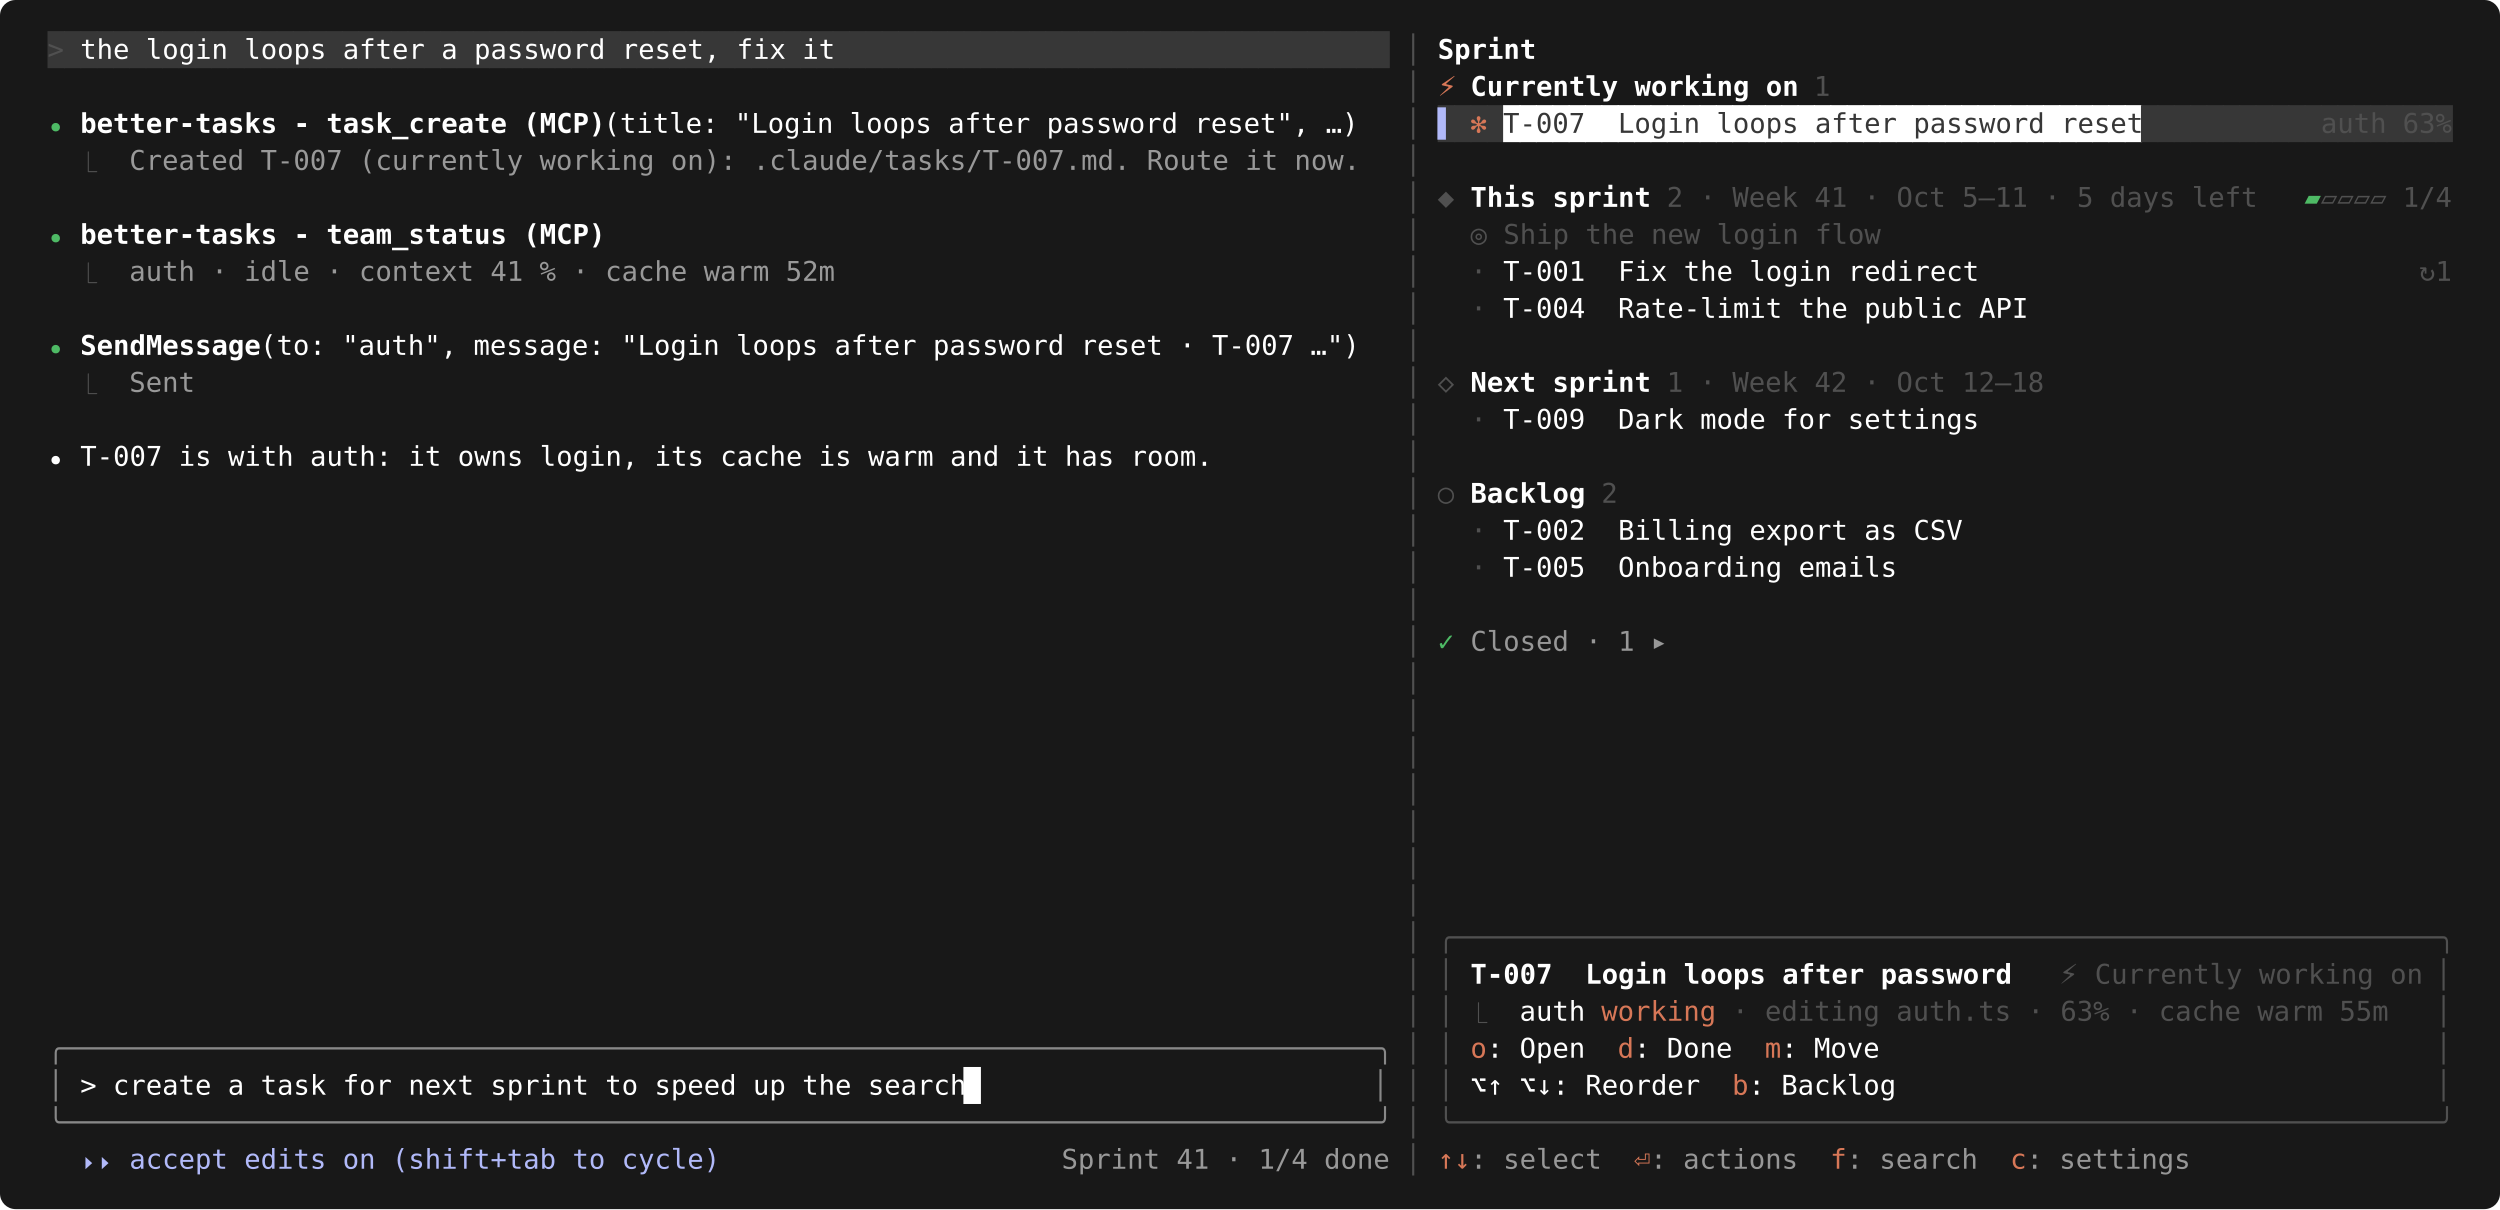
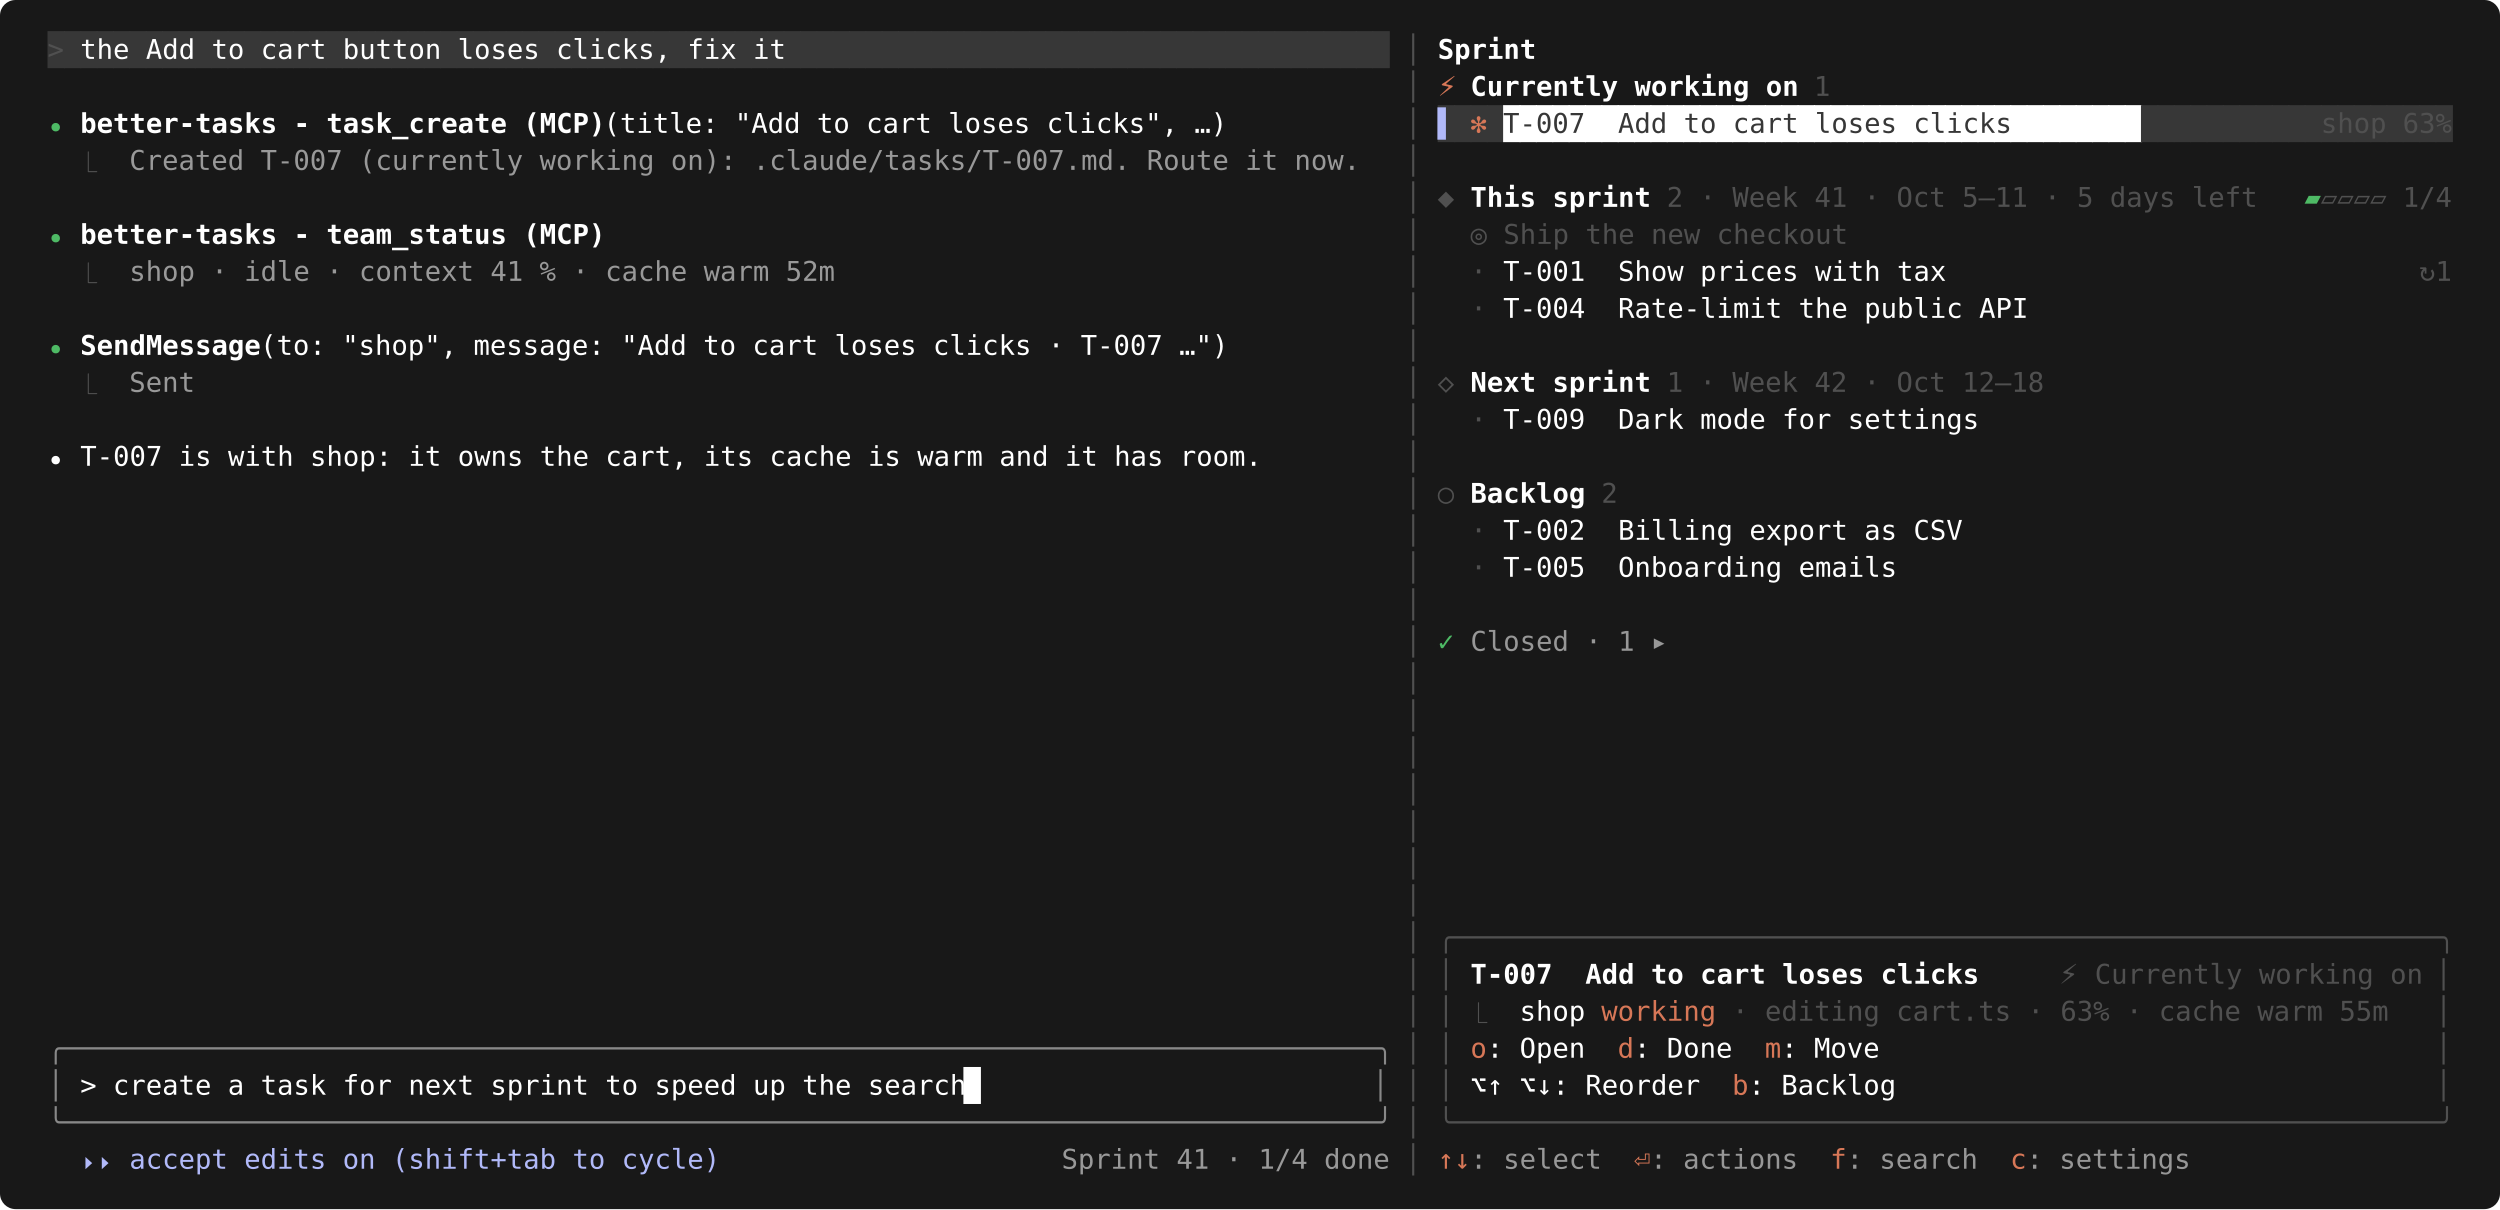
<svg xmlns="http://www.w3.org/2000/svg" width="1284" height="621" viewBox="0 0 1284 621" font-family="JetBrains Mono, SF Mono, Menlo, Consolas, monospace" font-size="14">
  <rect width="100%" height="100%" rx="8" fill="rgb(24,24,24)" />
  <rect x="24.4" y="16" width="9" height="19" fill="rgb(55,55,55)" />
  <rect x="32.8" y="16" width="9" height="19" fill="rgb(55,55,55)" />
  <rect x="41.2" y="16" width="9" height="19" fill="rgb(55,55,55)" />
  <rect x="49.6" y="16" width="9" height="19" fill="rgb(55,55,55)" />
  <rect x="58.0" y="16" width="9" height="19" fill="rgb(55,55,55)" />
  <rect x="66.4" y="16" width="9" height="19" fill="rgb(55,55,55)" />
  <rect x="74.8" y="16" width="9" height="19" fill="rgb(55,55,55)" />
  <rect x="83.2" y="16" width="9" height="19" fill="rgb(55,55,55)" />
  <rect x="91.6" y="16" width="9" height="19" fill="rgb(55,55,55)" />
  <rect x="100.0" y="16" width="9" height="19" fill="rgb(55,55,55)" />
  <rect x="108.4" y="16" width="9" height="19" fill="rgb(55,55,55)" />
  <rect x="116.8" y="16" width="9" height="19" fill="rgb(55,55,55)" />
  <rect x="125.2" y="16" width="9" height="19" fill="rgb(55,55,55)" />
  <rect x="133.6" y="16" width="9" height="19" fill="rgb(55,55,55)" />
  <rect x="142.0" y="16" width="9" height="19" fill="rgb(55,55,55)" />
  <rect x="150.4" y="16" width="9" height="19" fill="rgb(55,55,55)" />
  <rect x="158.8" y="16" width="9" height="19" fill="rgb(55,55,55)" />
  <rect x="167.2" y="16" width="9" height="19" fill="rgb(55,55,55)" />
  <rect x="175.6" y="16" width="9" height="19" fill="rgb(55,55,55)" />
  <rect x="184.0" y="16" width="9" height="19" fill="rgb(55,55,55)" />
  <rect x="192.4" y="16" width="9" height="19" fill="rgb(55,55,55)" />
  <rect x="200.8" y="16" width="9" height="19" fill="rgb(55,55,55)" />
  <rect x="209.2" y="16" width="9" height="19" fill="rgb(55,55,55)" />
  <rect x="217.6" y="16" width="9" height="19" fill="rgb(55,55,55)" />
  <rect x="226.0" y="16" width="9" height="19" fill="rgb(55,55,55)" />
  <rect x="234.4" y="16" width="9" height="19" fill="rgb(55,55,55)" />
  <rect x="242.8" y="16" width="9" height="19" fill="rgb(55,55,55)" />
  <rect x="251.2" y="16" width="9" height="19" fill="rgb(55,55,55)" />
  <rect x="259.6" y="16" width="9" height="19" fill="rgb(55,55,55)" />
  <rect x="268.0" y="16" width="9" height="19" fill="rgb(55,55,55)" />
  <rect x="276.4" y="16" width="9" height="19" fill="rgb(55,55,55)" />
  <rect x="284.8" y="16" width="9" height="19" fill="rgb(55,55,55)" />
  <rect x="293.2" y="16" width="9" height="19" fill="rgb(55,55,55)" />
  <rect x="301.6" y="16" width="9" height="19" fill="rgb(55,55,55)" />
  <rect x="310.0" y="16" width="9" height="19" fill="rgb(55,55,55)" />
  <rect x="318.4" y="16" width="9" height="19" fill="rgb(55,55,55)" />
  <rect x="326.8" y="16" width="9" height="19" fill="rgb(55,55,55)" />
  <rect x="335.2" y="16" width="9" height="19" fill="rgb(55,55,55)" />
  <rect x="343.6" y="16" width="9" height="19" fill="rgb(55,55,55)" />
  <rect x="352.0" y="16" width="9" height="19" fill="rgb(55,55,55)" />
  <rect x="360.4" y="16" width="9" height="19" fill="rgb(55,55,55)" />
  <rect x="368.8" y="16" width="9" height="19" fill="rgb(55,55,55)" />
  <rect x="377.2" y="16" width="9" height="19" fill="rgb(55,55,55)" />
  <rect x="385.6" y="16" width="9" height="19" fill="rgb(55,55,55)" />
  <rect x="394.0" y="16" width="9" height="19" fill="rgb(55,55,55)" />
  <rect x="402.4" y="16" width="9" height="19" fill="rgb(55,55,55)" />
  <rect x="410.8" y="16" width="9" height="19" fill="rgb(55,55,55)" />
  <rect x="419.2" y="16" width="9" height="19" fill="rgb(55,55,55)" />
  <rect x="427.6" y="16" width="9" height="19" fill="rgb(55,55,55)" />
  <rect x="436.0" y="16" width="9" height="19" fill="rgb(55,55,55)" />
  <rect x="444.4" y="16" width="9" height="19" fill="rgb(55,55,55)" />
  <rect x="452.8" y="16" width="9" height="19" fill="rgb(55,55,55)" />
  <rect x="461.2" y="16" width="9" height="19" fill="rgb(55,55,55)" />
  <rect x="469.6" y="16" width="9" height="19" fill="rgb(55,55,55)" />
  <rect x="478.0" y="16" width="9" height="19" fill="rgb(55,55,55)" />
  <rect x="486.4" y="16" width="9" height="19" fill="rgb(55,55,55)" />
  <rect x="494.8" y="16" width="9" height="19" fill="rgb(55,55,55)" />
  <rect x="503.2" y="16" width="9" height="19" fill="rgb(55,55,55)" />
  <rect x="511.6" y="16" width="9" height="19" fill="rgb(55,55,55)" />
  <rect x="520.0" y="16" width="9" height="19" fill="rgb(55,55,55)" />
  <rect x="528.4" y="16" width="9" height="19" fill="rgb(55,55,55)" />
  <rect x="536.8" y="16" width="9" height="19" fill="rgb(55,55,55)" />
  <rect x="545.2" y="16" width="9" height="19" fill="rgb(55,55,55)" />
  <rect x="553.6" y="16" width="9" height="19" fill="rgb(55,55,55)" />
  <rect x="562.0" y="16" width="9" height="19" fill="rgb(55,55,55)" />
  <rect x="570.4" y="16" width="9" height="19" fill="rgb(55,55,55)" />
  <rect x="578.8" y="16" width="9" height="19" fill="rgb(55,55,55)" />
  <rect x="587.2" y="16" width="9" height="19" fill="rgb(55,55,55)" />
  <rect x="595.6" y="16" width="9" height="19" fill="rgb(55,55,55)" />
  <rect x="604.0" y="16" width="9" height="19" fill="rgb(55,55,55)" />
  <rect x="612.4" y="16" width="9" height="19" fill="rgb(55,55,55)" />
  <rect x="620.8" y="16" width="9" height="19" fill="rgb(55,55,55)" />
  <rect x="629.2" y="16" width="9" height="19" fill="rgb(55,55,55)" />
  <rect x="637.6" y="16" width="9" height="19" fill="rgb(55,55,55)" />
  <rect x="646.0" y="16" width="9" height="19" fill="rgb(55,55,55)" />
  <rect x="654.4" y="16" width="9" height="19" fill="rgb(55,55,55)" />
  <rect x="662.8" y="16" width="9" height="19" fill="rgb(55,55,55)" />
  <rect x="671.2" y="16" width="9" height="19" fill="rgb(55,55,55)" />
  <rect x="679.6" y="16" width="9" height="19" fill="rgb(55,55,55)" />
  <rect x="688.0" y="16" width="9" height="19" fill="rgb(55,55,55)" />
  <rect x="696.4" y="16" width="9" height="19" fill="rgb(55,55,55)" />
  <rect x="704.8" y="16" width="9" height="19" fill="rgb(55,55,55)" />
  <text x="24.4" y="30.25" fill="rgb(80,80,80)" textLength="16.8" xml:space="preserve">&gt; </text>
-   <text x="41.2" y="30.25" fill="rgb(255,255,255)" textLength="386.4" xml:space="preserve">the login loops after a password reset, fix it</text>
+   <text x="41.2" y="30.25" fill="rgb(255,255,255)" textLength="361.2" xml:space="preserve">the Add to cart button loses clicks, fix it</text>
  <text x="721.6" y="30.25" fill="rgb(80,80,80)" textLength="8.4" xml:space="preserve">│</text>
  <text x="730.0" y="30.25" fill="rgb(255,255,255)" font-weight="bold" textLength="67.2" xml:space="preserve"> Sprint </text>
  <text x="721.6" y="49.25" fill="rgb(80,80,80)" textLength="8.4" xml:space="preserve">│</text>
  <text x="738.4" y="49.25" fill="rgb(215,119,87)" textLength="16.8" xml:space="preserve">⚡ </text>
  <text x="755.2" y="49.25" fill="rgb(255,255,255)" font-weight="bold" textLength="168.0" xml:space="preserve">Currently working on</text>
  <text x="923.2" y="49.25" fill="rgb(80,80,80)" textLength="16.8" xml:space="preserve"> 1</text>
  <rect x="738.4" y="54" width="9" height="19" fill="rgb(55,55,55)" />
  <rect x="746.8" y="54" width="9" height="19" fill="rgb(55,55,55)" />
  <rect x="755.2" y="54" width="9" height="19" fill="rgb(55,55,55)" />
  <rect x="763.6" y="54" width="9" height="19" fill="rgb(55,55,55)" />
  <rect x="772.0" y="54" width="9" height="19" fill="rgb(255,255,255)" />
  <rect x="780.4" y="54" width="9" height="19" fill="rgb(255,255,255)" />
  <rect x="788.8" y="54" width="9" height="19" fill="rgb(255,255,255)" />
  <rect x="797.2" y="54" width="9" height="19" fill="rgb(255,255,255)" />
  <rect x="805.6" y="54" width="9" height="19" fill="rgb(255,255,255)" />
  <rect x="814.0" y="54" width="9" height="19" fill="rgb(255,255,255)" />
  <rect x="822.4" y="54" width="9" height="19" fill="rgb(255,255,255)" />
  <rect x="830.8" y="54" width="9" height="19" fill="rgb(255,255,255)" />
  <rect x="839.2" y="54" width="9" height="19" fill="rgb(255,255,255)" />
  <rect x="847.6" y="54" width="9" height="19" fill="rgb(255,255,255)" />
  <rect x="856.0" y="54" width="9" height="19" fill="rgb(255,255,255)" />
  <rect x="864.4" y="54" width="9" height="19" fill="rgb(255,255,255)" />
  <rect x="872.8" y="54" width="9" height="19" fill="rgb(255,255,255)" />
  <rect x="881.2" y="54" width="9" height="19" fill="rgb(255,255,255)" />
  <rect x="889.6" y="54" width="9" height="19" fill="rgb(255,255,255)" />
  <rect x="898.0" y="54" width="9" height="19" fill="rgb(255,255,255)" />
  <rect x="906.4" y="54" width="9" height="19" fill="rgb(255,255,255)" />
  <rect x="914.8" y="54" width="9" height="19" fill="rgb(255,255,255)" />
  <rect x="923.2" y="54" width="9" height="19" fill="rgb(255,255,255)" />
  <rect x="931.6" y="54" width="9" height="19" fill="rgb(255,255,255)" />
  <rect x="940.0" y="54" width="9" height="19" fill="rgb(255,255,255)" />
  <rect x="948.4" y="54" width="9" height="19" fill="rgb(255,255,255)" />
  <rect x="956.8" y="54" width="9" height="19" fill="rgb(255,255,255)" />
  <rect x="965.2" y="54" width="9" height="19" fill="rgb(255,255,255)" />
  <rect x="973.6" y="54" width="9" height="19" fill="rgb(255,255,255)" />
  <rect x="982.0" y="54" width="9" height="19" fill="rgb(255,255,255)" />
  <rect x="990.4" y="54" width="9" height="19" fill="rgb(255,255,255)" />
  <rect x="998.8" y="54" width="9" height="19" fill="rgb(255,255,255)" />
  <rect x="1007.2" y="54" width="9" height="19" fill="rgb(255,255,255)" />
  <rect x="1015.6" y="54" width="9" height="19" fill="rgb(255,255,255)" />
  <rect x="1024.0" y="54" width="9" height="19" fill="rgb(255,255,255)" />
  <rect x="1032.4" y="54" width="9" height="19" fill="rgb(255,255,255)" />
  <rect x="1040.8" y="54" width="9" height="19" fill="rgb(255,255,255)" />
  <rect x="1049.2" y="54" width="9" height="19" fill="rgb(255,255,255)" />
  <rect x="1057.6" y="54" width="9" height="19" fill="rgb(255,255,255)" />
  <rect x="1066.0" y="54" width="9" height="19" fill="rgb(255,255,255)" />
  <rect x="1074.4" y="54" width="9" height="19" fill="rgb(255,255,255)" />
  <rect x="1082.8" y="54" width="9" height="19" fill="rgb(255,255,255)" />
  <rect x="1091.2" y="54" width="9" height="19" fill="rgb(255,255,255)" />
  <rect x="1099.6" y="54" width="9" height="19" fill="rgb(55,55,55)" />
  <rect x="1108.0" y="54" width="9" height="19" fill="rgb(55,55,55)" />
  <rect x="1116.4" y="54" width="9" height="19" fill="rgb(55,55,55)" />
  <rect x="1124.8" y="54" width="9" height="19" fill="rgb(55,55,55)" />
  <rect x="1133.2" y="54" width="9" height="19" fill="rgb(55,55,55)" />
  <rect x="1141.6" y="54" width="9" height="19" fill="rgb(55,55,55)" />
  <rect x="1150.0" y="54" width="9" height="19" fill="rgb(55,55,55)" />
  <rect x="1158.4" y="54" width="9" height="19" fill="rgb(55,55,55)" />
  <rect x="1166.8" y="54" width="9" height="19" fill="rgb(55,55,55)" />
  <rect x="1175.2" y="54" width="9" height="19" fill="rgb(55,55,55)" />
  <rect x="1183.6" y="54" width="9" height="19" fill="rgb(55,55,55)" />
  <rect x="1192.0" y="54" width="9" height="19" fill="rgb(55,55,55)" />
  <rect x="1200.4" y="54" width="9" height="19" fill="rgb(55,55,55)" />
  <rect x="1208.8" y="54" width="9" height="19" fill="rgb(55,55,55)" />
  <rect x="1217.2" y="54" width="9" height="19" fill="rgb(55,55,55)" />
  <rect x="1225.6" y="54" width="9" height="19" fill="rgb(55,55,55)" />
  <rect x="1234.0" y="54" width="9" height="19" fill="rgb(55,55,55)" />
  <rect x="1242.4" y="54" width="9" height="19" fill="rgb(55,55,55)" />
  <rect x="1250.8" y="54" width="9" height="19" fill="rgb(55,55,55)" />
  <text x="24.4" y="68.25" fill="rgb(78,186,101)" textLength="16.8" xml:space="preserve">⏺ </text>
  <text x="41.2" y="68.25" fill="rgb(255,255,255)" font-weight="bold" textLength="268.8" xml:space="preserve">better-tasks - task_create (MCP)</text>
-   <text x="310.0" y="68.25" fill="rgb(255,255,255)" textLength="386.4" xml:space="preserve">(title: "Login loops after password reset", …)</text>
+   <text x="310.0" y="68.25" fill="rgb(255,255,255)" textLength="319.2" xml:space="preserve">(title: "Add to cart loses clicks", …)</text>
  <text x="721.6" y="68.25" fill="rgb(80,80,80)" textLength="8.4" xml:space="preserve">│</text>
  <text x="738.4" y="68.25" fill="rgb(177,185,249)" textLength="8.4" xml:space="preserve">▌</text>
  <text x="755.2" y="68.25" fill="rgb(215,119,87)" textLength="8.4" xml:space="preserve">✻</text>
-   <text x="772.0" y="68.25" fill="rgb(55,55,55)" textLength="327.6" xml:space="preserve">T-007  Login loops after password reset</text>
-   <text x="1192.0" y="68.25" fill="rgb(80,80,80)" textLength="33.6" xml:space="preserve">auth</text>
+   <text x="772.0" y="68.25" fill="rgb(55,55,55)" textLength="327.6" xml:space="preserve">T-007  Add to cart loses clicks        </text>
+   <text x="1192.0" y="68.25" fill="rgb(80,80,80)" textLength="33.6" xml:space="preserve">shop</text>
  <text x="1234.0" y="68.25" fill="rgb(80,80,80)" textLength="25.2" xml:space="preserve">63%</text>
  <text x="24.4" y="87.25" fill="rgb(80,80,80)" textLength="42.0" xml:space="preserve">  ⎿  </text>
  <text x="66.4" y="87.25" fill="rgb(153,153,153)" textLength="630.0" xml:space="preserve">Created T-007 (currently working on): .claude/tasks/T-007.md. Route it now.</text>
  <text x="721.6" y="87.25" fill="rgb(80,80,80)" textLength="8.4" xml:space="preserve">│</text>
  <text x="721.6" y="106.25" fill="rgb(80,80,80)" textLength="8.4" xml:space="preserve">│</text>
  <text x="738.4" y="106.25" fill="rgb(80,80,80)" textLength="16.8" xml:space="preserve">◆ </text>
  <text x="755.2" y="106.25" fill="rgb(255,255,255)" font-weight="bold" textLength="92.4" xml:space="preserve">This sprint</text>
  <text x="847.6" y="106.25" fill="rgb(80,80,80)" textLength="310.8" xml:space="preserve"> 2 · Week 41 · Oct 5–11 · 5 days left</text>
  <text x="1183.6" y="106.25" fill="rgb(78,186,101)" textLength="8.4" xml:space="preserve">▰</text>
  <text x="1192.0" y="106.25" fill="rgb(80,80,80)" textLength="33.6" xml:space="preserve">▱▱▱▱</text>
  <text x="1234.0" y="106.25" fill="rgb(80,80,80)" textLength="25.2" xml:space="preserve">1/4</text>
  <text x="24.4" y="125.25" fill="rgb(78,186,101)" textLength="16.8" xml:space="preserve">⏺ </text>
  <text x="41.2" y="125.25" fill="rgb(255,255,255)" font-weight="bold" textLength="268.8" xml:space="preserve">better-tasks - team_status (MCP)</text>
  <text x="721.6" y="125.25" fill="rgb(80,80,80)" textLength="8.4" xml:space="preserve">│</text>
-   <text x="738.4" y="125.25" fill="rgb(80,80,80)" textLength="226.8" xml:space="preserve">  ◎ Ship the new login flow</text>
+   <text x="738.4" y="125.25" fill="rgb(80,80,80)" textLength="210.0" xml:space="preserve">  ◎ Ship the new checkout</text>
  <text x="24.4" y="144.25" fill="rgb(80,80,80)" textLength="42.0" xml:space="preserve">  ⎿  </text>
-   <text x="66.4" y="144.25" fill="rgb(153,153,153)" textLength="361.2" xml:space="preserve">auth · idle · context 41 % · cache warm 52m</text>
+   <text x="66.4" y="144.25" fill="rgb(153,153,153)" textLength="361.2" xml:space="preserve">shop · idle · context 41 % · cache warm 52m</text>
  <text x="721.6" y="144.25" fill="rgb(80,80,80)" textLength="8.4" xml:space="preserve">│</text>
  <text x="755.2" y="144.25" fill="rgb(80,80,80)" textLength="8.4" xml:space="preserve">·</text>
-   <text x="763.6" y="144.25" fill="rgb(255,255,255)" textLength="478.8" xml:space="preserve"> T-001  Fix the login redirect                           </text>
+   <text x="763.6" y="144.25" fill="rgb(255,255,255)" textLength="478.8" xml:space="preserve"> T-001  Show prices with tax                             </text>
  <text x="1242.4" y="144.25" fill="rgb(80,80,80)" textLength="16.8" xml:space="preserve">↻1</text>
  <text x="721.6" y="163.25" fill="rgb(80,80,80)" textLength="8.4" xml:space="preserve">│</text>
  <text x="755.2" y="163.25" fill="rgb(80,80,80)" textLength="8.4" xml:space="preserve">·</text>
  <text x="763.6" y="163.25" fill="rgb(255,255,255)" textLength="504.0" xml:space="preserve"> T-004  Rate-limit the public API                           </text>
  <text x="24.4" y="182.25" fill="rgb(78,186,101)" textLength="16.8" xml:space="preserve">⏺ </text>
  <text x="41.2" y="182.25" fill="rgb(255,255,255)" font-weight="bold" textLength="92.4" xml:space="preserve">SendMessage</text>
-   <text x="133.6" y="182.25" fill="rgb(255,255,255)" textLength="562.8" xml:space="preserve">(to: "auth", message: "Login loops after password reset · T-007 …")</text>
+   <text x="133.6" y="182.25" fill="rgb(255,255,255)" textLength="495.6" xml:space="preserve">(to: "shop", message: "Add to cart loses clicks · T-007 …")</text>
  <text x="721.6" y="182.25" fill="rgb(80,80,80)" textLength="8.4" xml:space="preserve">│</text>
  <text x="24.4" y="201.25" fill="rgb(80,80,80)" textLength="42.0" xml:space="preserve">  ⎿  </text>
  <text x="66.4" y="201.25" fill="rgb(153,153,153)" textLength="33.6" xml:space="preserve">Sent</text>
  <text x="721.6" y="201.25" fill="rgb(80,80,80)" textLength="8.4" xml:space="preserve">│</text>
  <text x="738.4" y="201.25" fill="rgb(80,80,80)" textLength="16.8" xml:space="preserve">◇ </text>
  <text x="755.2" y="201.25" fill="rgb(255,255,255)" font-weight="bold" textLength="92.4" xml:space="preserve">Next sprint</text>
  <text x="847.6" y="201.25" fill="rgb(80,80,80)" textLength="201.6" xml:space="preserve"> 1 · Week 42 · Oct 12–18</text>
  <text x="721.6" y="220.25" fill="rgb(80,80,80)" textLength="8.4" xml:space="preserve">│</text>
  <text x="755.2" y="220.25" fill="rgb(80,80,80)" textLength="8.4" xml:space="preserve">·</text>
  <text x="763.6" y="220.25" fill="rgb(255,255,255)" textLength="504.0" xml:space="preserve"> T-009  Dark mode for settings                              </text>
-   <text x="24.4" y="239.25" fill="rgb(255,255,255)" textLength="596.4" xml:space="preserve">⏺ T-007 is with auth: it owns login, its cache is warm and it has room.</text>
+   <text x="24.4" y="239.25" fill="rgb(255,255,255)" textLength="621.6" xml:space="preserve">⏺ T-007 is with shop: it owns the cart, its cache is warm and it has room.</text>
  <text x="721.6" y="239.25" fill="rgb(80,80,80)" textLength="8.4" xml:space="preserve">│</text>
  <text x="721.6" y="258.25" fill="rgb(80,80,80)" textLength="8.4" xml:space="preserve">│</text>
  <text x="738.4" y="258.25" fill="rgb(80,80,80)" textLength="16.8" xml:space="preserve">○ </text>
  <text x="755.2" y="258.25" fill="rgb(255,255,255)" font-weight="bold" textLength="58.8" xml:space="preserve">Backlog</text>
  <text x="814.0" y="258.25" fill="rgb(80,80,80)" textLength="16.8" xml:space="preserve"> 2</text>
  <text x="721.6" y="277.25" fill="rgb(80,80,80)" textLength="8.4" xml:space="preserve">│</text>
  <text x="755.2" y="277.25" fill="rgb(80,80,80)" textLength="8.4" xml:space="preserve">·</text>
  <text x="763.6" y="277.25" fill="rgb(255,255,255)" textLength="504.0" xml:space="preserve"> T-002  Billing export as CSV                               </text>
  <text x="721.6" y="296.25" fill="rgb(80,80,80)" textLength="8.4" xml:space="preserve">│</text>
  <text x="755.2" y="296.25" fill="rgb(80,80,80)" textLength="8.4" xml:space="preserve">·</text>
  <text x="763.6" y="296.25" fill="rgb(255,255,255)" textLength="504.0" xml:space="preserve"> T-005  Onboarding emails                                   </text>
  <text x="721.6" y="315.25" fill="rgb(80,80,80)" textLength="8.4" xml:space="preserve">│</text>
  <text x="721.6" y="334.25" fill="rgb(80,80,80)" textLength="8.4" xml:space="preserve">│</text>
  <text x="738.4" y="334.25" fill="rgb(78,186,101)" textLength="8.4" xml:space="preserve">✓</text>
  <text x="755.2" y="334.25" fill="rgb(255,255,255)" opacity="0.55" textLength="100.8" xml:space="preserve">Closed · 1 ▸</text>
  <text x="721.6" y="353.25" fill="rgb(80,80,80)" textLength="8.4" xml:space="preserve">│</text>
  <text x="721.6" y="372.25" fill="rgb(80,80,80)" textLength="8.4" xml:space="preserve">│</text>
  <text x="721.6" y="391.25" fill="rgb(80,80,80)" textLength="8.4" xml:space="preserve">│</text>
  <text x="721.6" y="410.25" fill="rgb(80,80,80)" textLength="8.4" xml:space="preserve">│</text>
  <text x="721.6" y="429.25" fill="rgb(80,80,80)" textLength="8.4" xml:space="preserve">│</text>
  <text x="721.6" y="448.25" fill="rgb(80,80,80)" textLength="8.4" xml:space="preserve">│</text>
  <text x="721.6" y="467.25" fill="rgb(80,80,80)" textLength="8.4" xml:space="preserve">│</text>
  <text x="721.6" y="486.25" fill="rgb(80,80,80)" textLength="8.4" xml:space="preserve">│</text>
  <text x="738.4" y="486.25" fill="rgb(80,80,80)" textLength="520.8" xml:space="preserve">╭────────────────────────────────────────────────────────────╮</text>
  <text x="721.6" y="505.25" fill="rgb(80,80,80)" textLength="8.4" xml:space="preserve">│</text>
  <text x="738.4" y="505.25" fill="rgb(80,80,80)" textLength="8.4" xml:space="preserve">│</text>
-   <text x="755.2" y="505.25" fill="rgb(255,255,255)" font-weight="bold" textLength="285.6" xml:space="preserve">T-007  Login loops after password </text>
+   <text x="755.2" y="505.25" fill="rgb(255,255,255)" font-weight="bold" textLength="285.6" xml:space="preserve">T-007  Add to cart loses clicks   </text>
  <text x="1057.6" y="505.25" fill="rgb(80,80,80)" textLength="184.8" xml:space="preserve">⚡ Currently working on</text>
  <text x="1250.8" y="505.25" fill="rgb(80,80,80)" textLength="8.4" xml:space="preserve">│</text>
  <text x="721.6" y="524.25" fill="rgb(80,80,80)" textLength="8.4" xml:space="preserve">│</text>
  <text x="738.4" y="524.25" fill="rgb(80,80,80)" textLength="8.4" xml:space="preserve">│</text>
  <text x="755.2" y="524.25" fill="rgb(80,80,80)" textLength="8.4" xml:space="preserve">⎿</text>
-   <text x="763.6" y="524.25" fill="rgb(255,255,255)" textLength="58.8" xml:space="preserve">  auth </text>
+   <text x="763.6" y="524.25" fill="rgb(255,255,255)" textLength="58.8" xml:space="preserve">  shop </text>
  <text x="822.4" y="524.25" fill="rgb(215,119,87)" textLength="58.8" xml:space="preserve">working</text>
-   <text x="881.2" y="524.25" fill="rgb(80,80,80)" textLength="344.4" xml:space="preserve"> · editing auth.ts · 63% · cache warm 55m</text>
+   <text x="881.2" y="524.25" fill="rgb(80,80,80)" textLength="344.4" xml:space="preserve"> · editing cart.ts · 63% · cache warm 55m</text>
  <text x="1250.8" y="524.25" fill="rgb(80,80,80)" textLength="8.4" xml:space="preserve">│</text>
  <text x="24.4" y="543.25" fill="rgb(136,136,136)" textLength="688.8" xml:space="preserve">╭────────────────────────────────────────────────────────────────────────────────╮</text>
  <text x="721.6" y="543.25" fill="rgb(80,80,80)" textLength="8.4" xml:space="preserve">│</text>
  <text x="738.4" y="543.25" fill="rgb(80,80,80)" textLength="8.4" xml:space="preserve">│</text>
  <text x="755.2" y="543.25" fill="rgb(215,119,87)" textLength="8.4" xml:space="preserve">o</text>
  <text x="763.6" y="543.25" fill="rgb(255,255,255)" textLength="67.2" xml:space="preserve">: Open  </text>
  <text x="830.8" y="543.25" fill="rgb(215,119,87)" textLength="8.4" xml:space="preserve">d</text>
  <text x="839.2" y="543.25" fill="rgb(255,255,255)" textLength="67.2" xml:space="preserve">: Done  </text>
  <text x="906.4" y="543.25" fill="rgb(215,119,87)" textLength="8.4" xml:space="preserve">m</text>
  <text x="914.8" y="543.25" fill="rgb(255,255,255)" textLength="336.0" xml:space="preserve">: Move                                  </text>
  <text x="1250.8" y="543.25" fill="rgb(80,80,80)" textLength="8.4" xml:space="preserve">│</text>
  <rect x="494.8" y="548" width="9" height="19" fill="rgb(255,255,255)" />
  <text x="24.4" y="562.25" fill="rgb(136,136,136)" textLength="8.4" xml:space="preserve">│</text>
  <text x="41.2" y="562.25" fill="rgb(255,255,255)" textLength="8.4" xml:space="preserve">&gt;</text>
  <text x="58.0" y="562.25" fill="rgb(255,255,255)" textLength="436.8" xml:space="preserve">create a task for next sprint to speed up the search</text>
  <text x="704.8" y="562.25" fill="rgb(136,136,136)" textLength="8.4" xml:space="preserve">│</text>
  <text x="721.6" y="562.25" fill="rgb(80,80,80)" textLength="8.4" xml:space="preserve">│</text>
  <text x="738.4" y="562.25" fill="rgb(80,80,80)" textLength="8.4" xml:space="preserve">│</text>
  <text x="746.8" y="562.25" fill="rgb(255,255,255)" textLength="142.8" xml:space="preserve"> ⌥↑ ⌥↓: Reorder  </text>
  <text x="889.6" y="562.25" fill="rgb(215,119,87)" textLength="8.4" xml:space="preserve">b</text>
  <text x="898.0" y="562.25" fill="rgb(255,255,255)" textLength="352.8" xml:space="preserve">: Backlog                                 </text>
  <text x="1250.8" y="562.25" fill="rgb(80,80,80)" textLength="8.4" xml:space="preserve">│</text>
  <text x="24.4" y="581.25" fill="rgb(136,136,136)" textLength="688.8" xml:space="preserve">╰────────────────────────────────────────────────────────────────────────────────╯</text>
  <text x="721.6" y="581.25" fill="rgb(80,80,80)" textLength="8.4" xml:space="preserve">│</text>
  <text x="738.4" y="581.25" fill="rgb(80,80,80)" textLength="520.8" xml:space="preserve">╰────────────────────────────────────────────────────────────╯</text>
  <text x="24.4" y="600.25" fill="rgb(177,185,249)" textLength="344.4" xml:space="preserve">  ⏵⏵ accept edits on (shift+tab to cycle)</text>
  <text x="545.2" y="600.25" fill="rgb(153,153,153)" textLength="168.0" xml:space="preserve">Sprint 41 · 1/4 done</text>
  <text x="721.6" y="600.25" fill="rgb(80,80,80)" textLength="8.4" xml:space="preserve">│</text>
  <text x="738.4" y="600.25" fill="rgb(215,119,87)" textLength="16.8" xml:space="preserve">↑↓</text>
  <text x="755.2" y="600.25" fill="rgb(255,255,255)" opacity="0.55" textLength="67.2" xml:space="preserve">: select</text>
  <text x="839.2" y="600.25" fill="rgb(215,119,87)" textLength="8.4" xml:space="preserve">⏎</text>
  <text x="847.6" y="600.25" fill="rgb(255,255,255)" opacity="0.55" textLength="75.6" xml:space="preserve">: actions</text>
  <text x="940.0" y="600.25" fill="rgb(215,119,87)" textLength="8.4" xml:space="preserve">f</text>
  <text x="948.4" y="600.25" fill="rgb(255,255,255)" opacity="0.55" textLength="67.2" xml:space="preserve">: search</text>
  <text x="1032.4" y="600.25" fill="rgb(215,119,87)" textLength="8.4" xml:space="preserve">c</text>
  <text x="1040.8" y="600.25" fill="rgb(255,255,255)" opacity="0.55" textLength="84.0" xml:space="preserve">: settings</text>
</svg>
